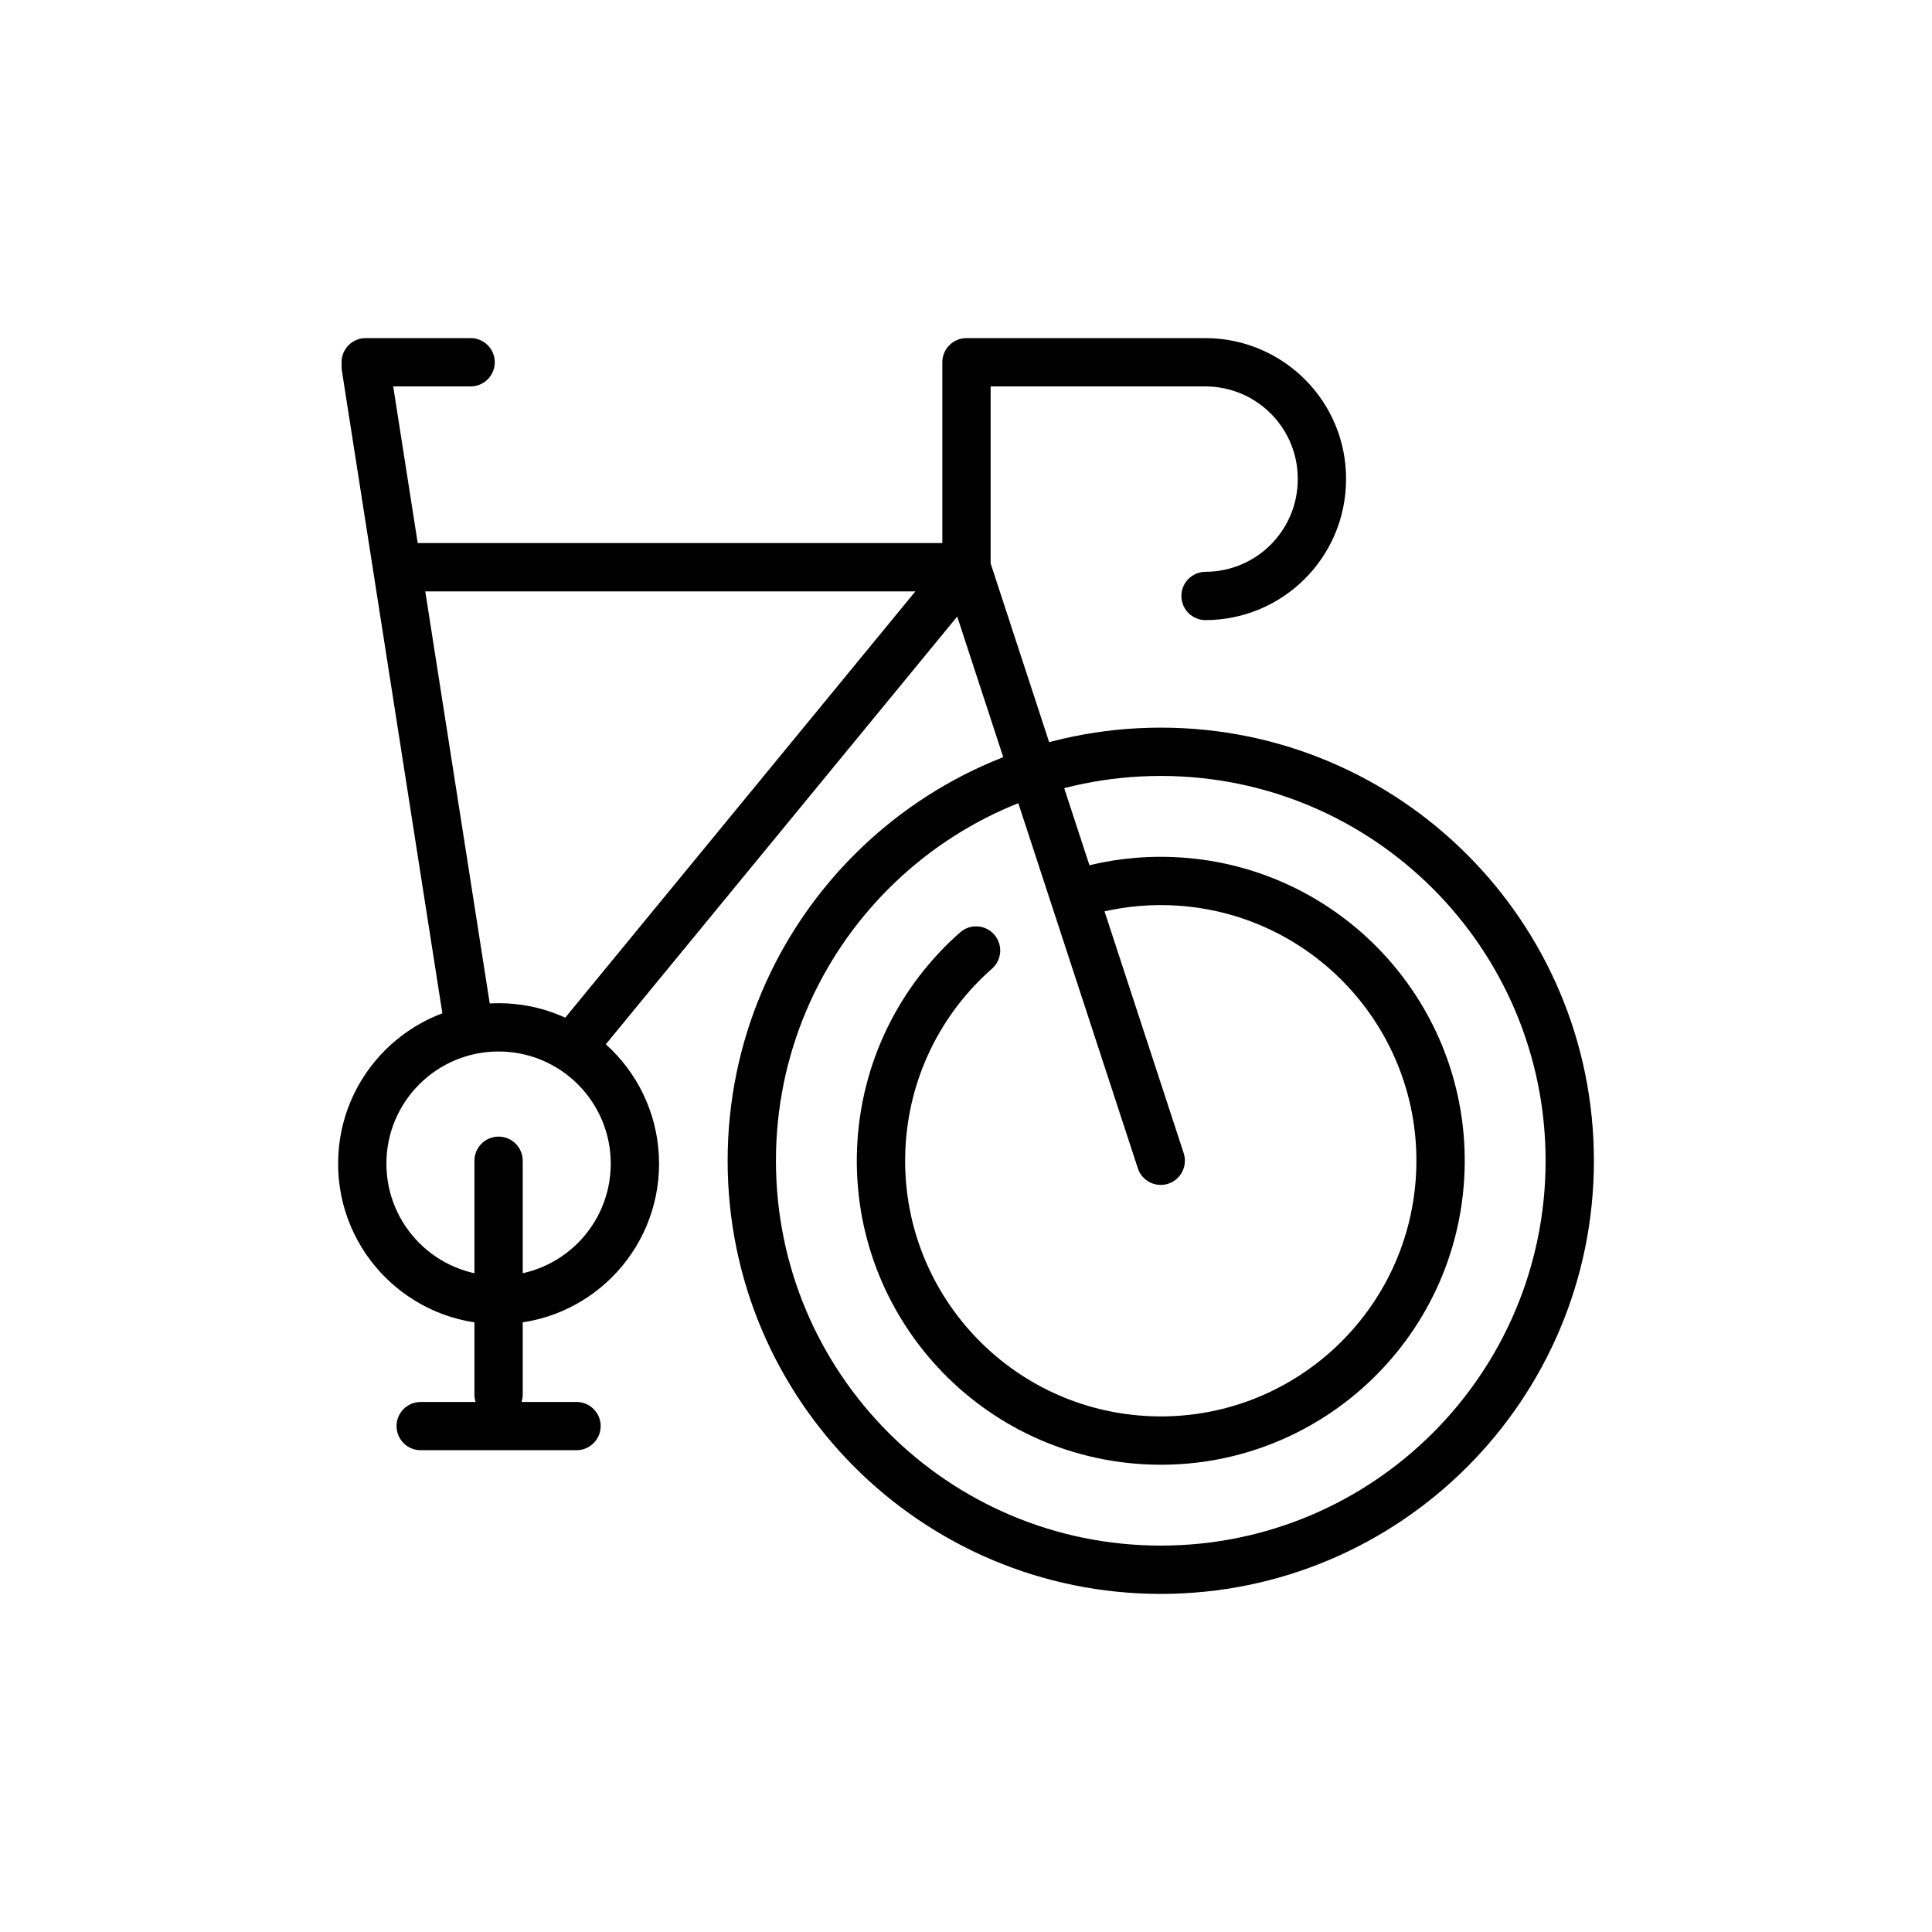
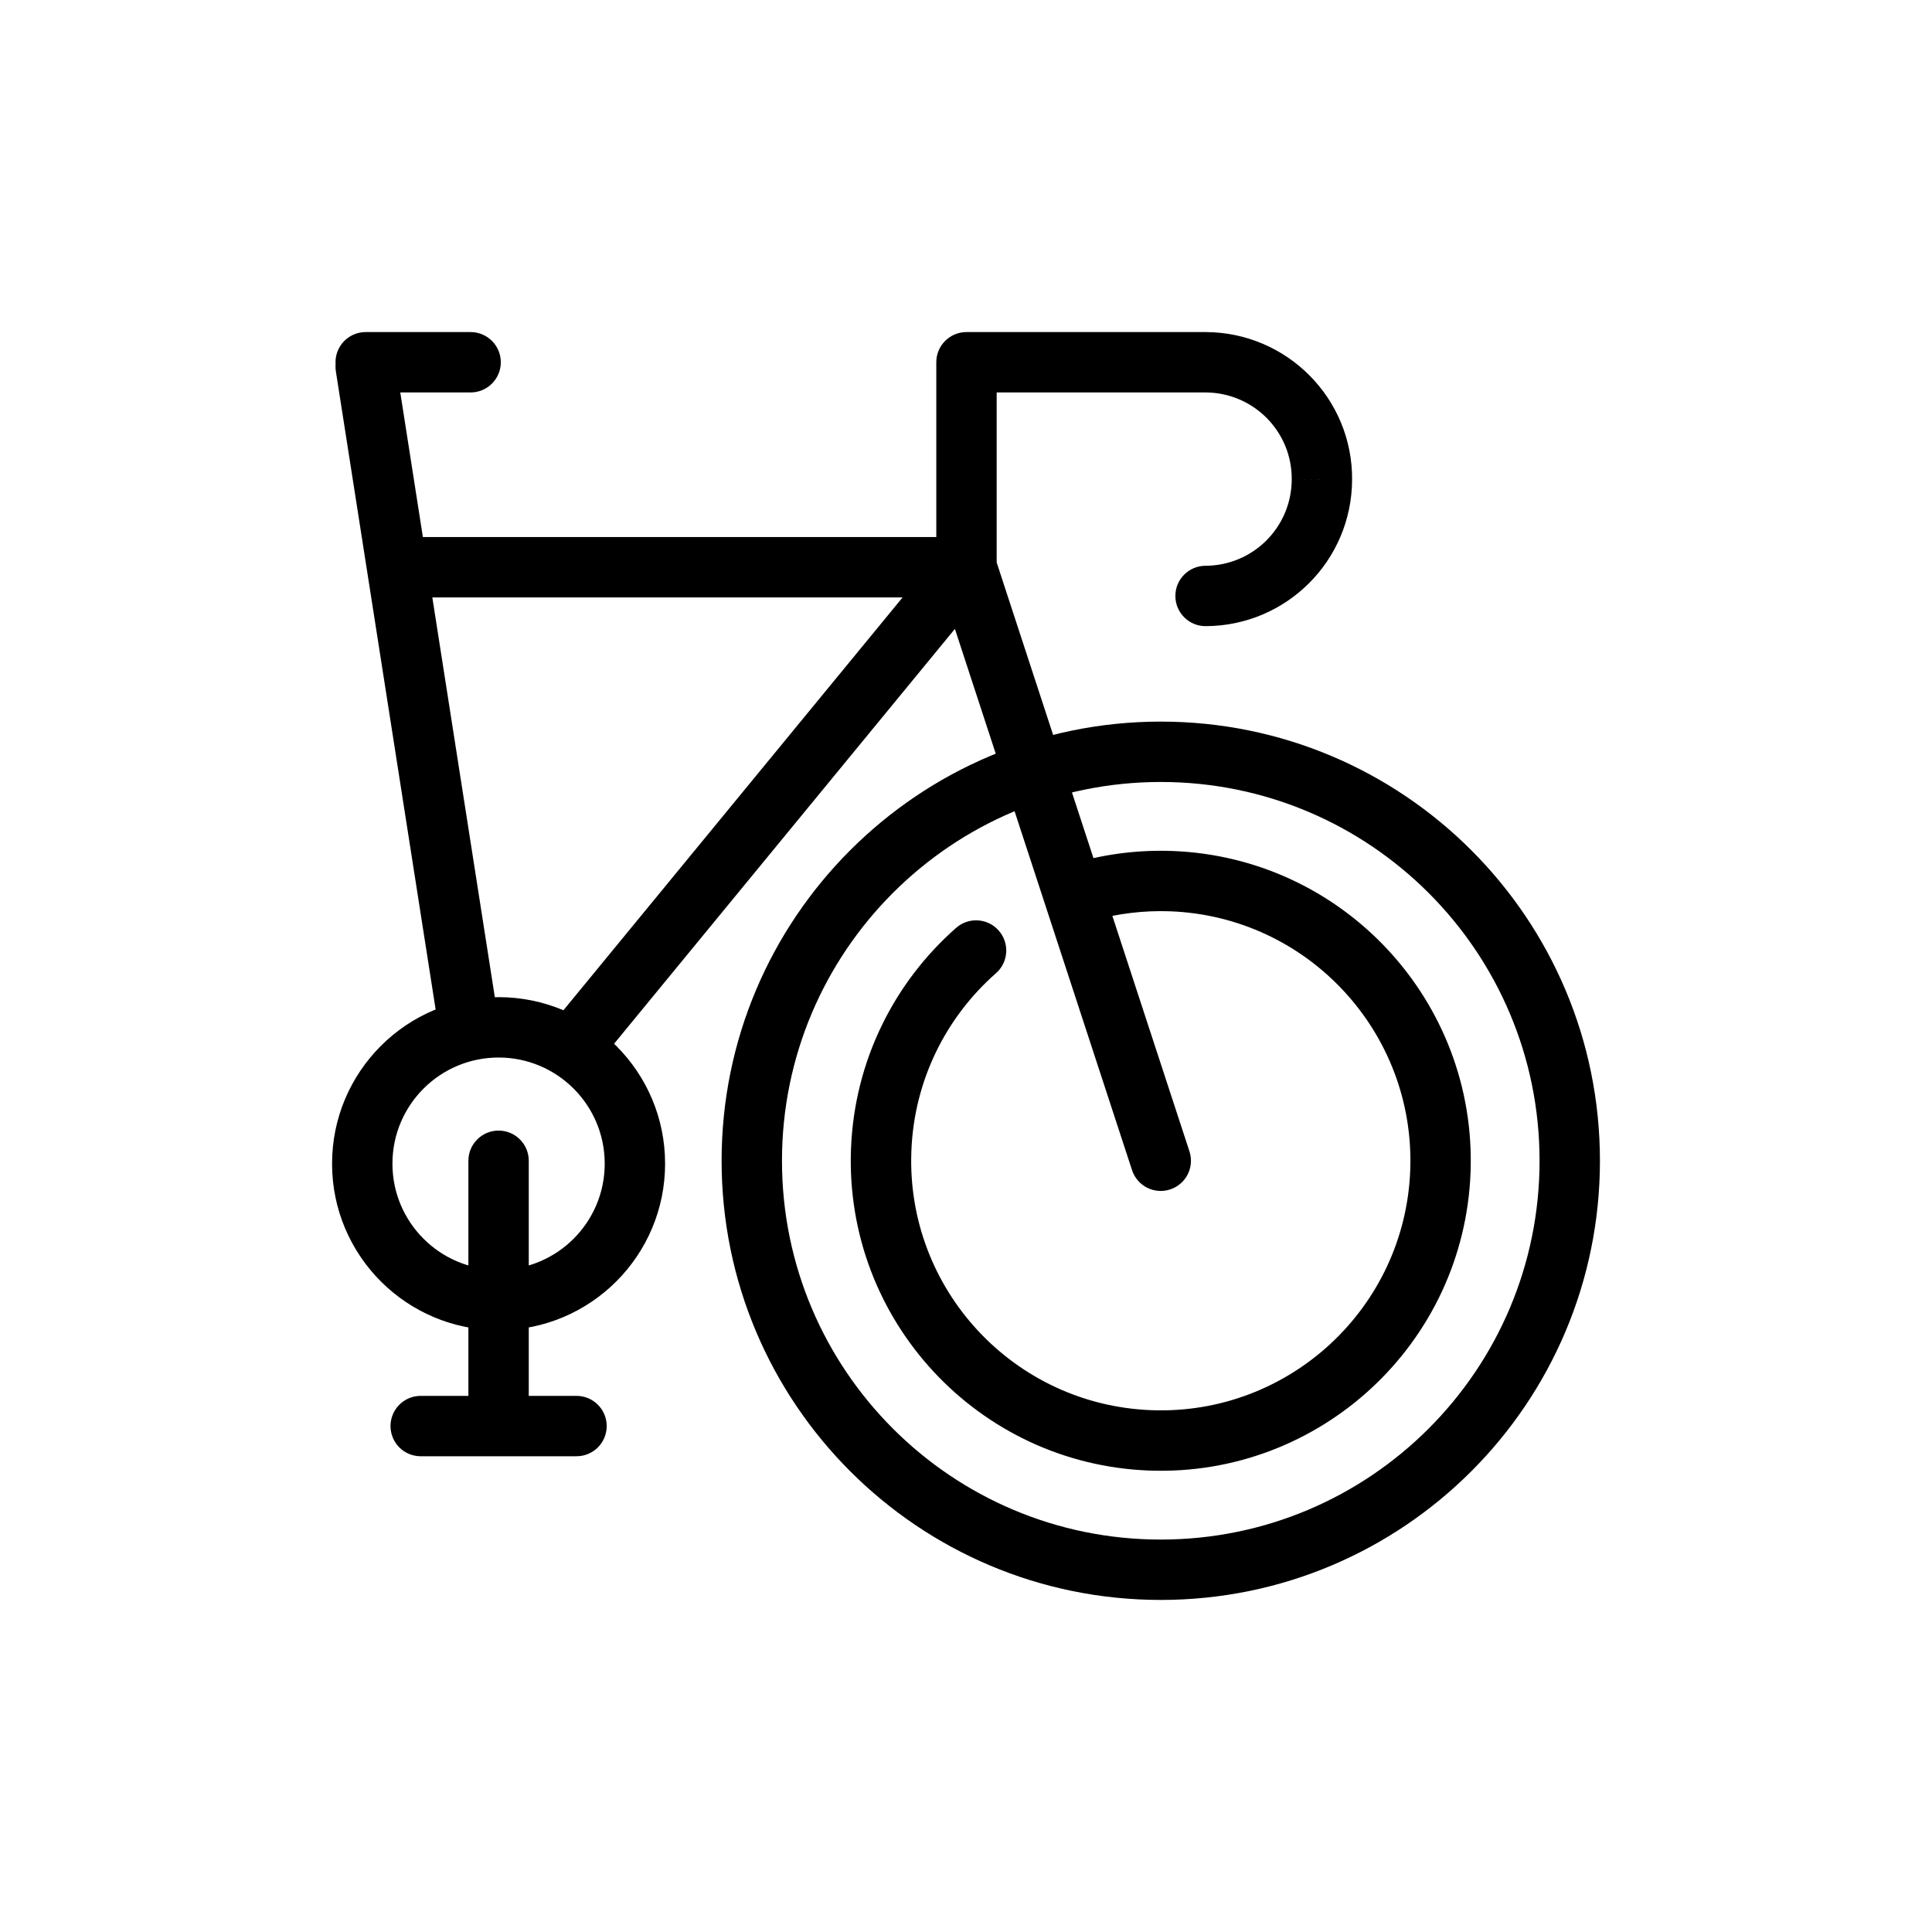
<svg xmlns="http://www.w3.org/2000/svg" width="32" height="32" viewBox="0 0 32 32" fill="none">
-   <path d="M6.645 8.995C6.424 8.995 6.245 9.174 6.245 9.395C6.245 9.616 6.424 9.795 6.645 9.795V8.995ZM9.296 16.936C9.155 17.106 9.18 17.358 9.351 17.499C9.521 17.639 9.774 17.614 9.914 17.443L9.296 16.936ZM7.339 16.861C7.373 17.079 7.578 17.229 7.796 17.195C8.015 17.16 8.164 16.956 8.13 16.738L7.339 16.861ZM6.452 6.012C6.418 5.793 6.214 5.644 5.995 5.678C5.777 5.712 5.628 5.917 5.662 6.135L6.452 6.012ZM19.966 9.471C19.745 9.472 19.567 9.652 19.568 9.872C19.568 10.093 19.748 10.272 19.969 10.271L19.966 9.471ZM21.895 7.944L21.495 7.941L21.495 7.942L21.895 7.944ZM19.968 6L19.969 5.6H19.968V6ZM16.008 6V5.6C15.787 5.6 15.608 5.779 15.608 6L16.008 6ZM18.846 19.35C18.914 19.56 19.14 19.675 19.35 19.606C19.56 19.537 19.674 19.311 19.606 19.101L18.846 19.35ZM6.057 5.6C5.836 5.6 5.657 5.779 5.657 6C5.657 6.221 5.836 6.4 6.057 6.4V5.6ZM7.795 6.4C8.016 6.4 8.195 6.221 8.195 6C8.195 5.779 8.016 5.6 7.795 5.6V6.4ZM7.858 23.097C7.858 23.318 8.037 23.497 8.258 23.497C8.479 23.497 8.658 23.318 8.658 23.097H7.858ZM8.658 19.226C8.658 19.005 8.479 18.826 8.258 18.826C8.037 18.826 7.858 19.005 7.858 19.226H8.658ZM6.968 23.221C6.747 23.221 6.568 23.4 6.568 23.62C6.568 23.841 6.747 24.02 6.968 24.02V23.221ZM9.549 24.02C9.77 24.02 9.949 23.841 9.949 23.62C9.949 23.4 9.77 23.221 9.549 23.221V24.02ZM17.868 14.377C17.655 14.437 17.531 14.658 17.59 14.87C17.65 15.083 17.87 15.207 18.083 15.148L17.868 14.377ZM19.4 14.595L19.385 14.994L19.4 14.595ZM23.857 19.4L23.457 19.385L23.857 19.4ZM19.052 23.857L19.037 24.257L19.052 23.857ZM14.595 19.052L14.195 19.037L14.595 19.052ZM16.431 16.044C16.597 15.898 16.613 15.645 16.467 15.479C16.321 15.313 16.069 15.297 15.903 15.443L16.431 16.044ZM6.645 9.795H16.008V8.995H6.645V9.795ZM15.699 9.141L9.296 16.936L9.914 17.443L16.317 9.649L15.699 9.141ZM8.13 16.738L6.452 6.012L5.662 6.135L7.339 16.861L8.13 16.738ZM19.969 10.271C21.253 10.266 22.29 9.229 22.295 7.945L21.495 7.942C21.492 8.787 20.811 9.468 19.966 9.471L19.969 10.271ZM22.295 7.947C22.305 6.656 21.262 5.605 19.969 5.6L19.966 6.4C20.818 6.403 21.501 7.094 21.495 7.941L22.295 7.947ZM19.968 5.6H16.008V6.4H19.968V5.6ZM15.608 6L15.608 9.395L16.408 9.395L16.408 6L15.608 6ZM15.628 9.52L18.846 19.35L19.606 19.101L16.388 9.271L15.628 9.52ZM6.057 6.4H7.795V5.6H6.057V6.4ZM10.116 19.274C10.116 20.3 9.284 21.132 8.258 21.132V21.932C9.726 21.932 10.916 20.742 10.916 19.274H10.116ZM8.258 21.132C7.232 21.132 6.4 20.3 6.4 19.274H5.6C5.6 20.742 6.79 21.932 8.258 21.932V21.132ZM6.4 19.274C6.4 18.248 7.232 17.416 8.258 17.416V16.616C6.79 16.616 5.6 17.806 5.6 19.274H6.4ZM8.258 17.416C9.284 17.416 10.116 18.248 10.116 19.274H10.916C10.916 17.806 9.726 16.616 8.258 16.616V17.416ZM8.658 23.097V19.226H7.858V23.097H8.658ZM6.968 24.02H9.549V23.221H6.968V24.02ZM25.6 19.226C25.6 22.746 22.746 25.6 19.226 25.6V26.4C23.188 26.4 26.4 23.188 26.4 19.226H25.6ZM19.226 25.6C15.706 25.6 12.852 22.746 12.852 19.226H12.052C12.052 23.188 15.264 26.4 19.226 26.4V25.6ZM12.852 19.226C12.852 15.705 15.706 12.852 19.226 12.852V12.052C15.264 12.052 12.052 15.264 12.052 19.226H12.852ZM19.226 12.852C22.746 12.852 25.6 15.705 25.6 19.226H26.4C26.4 15.264 23.188 12.052 19.226 12.052V12.852ZM18.083 15.148C18.495 15.033 18.934 14.977 19.385 14.994L19.415 14.195C18.879 14.175 18.358 14.24 17.868 14.377L18.083 15.148ZM19.385 14.994C21.722 15.082 23.545 17.048 23.457 19.385L24.257 19.415C24.361 16.637 22.193 14.299 19.415 14.195L19.385 14.994ZM23.457 19.385C23.369 21.721 21.403 23.545 19.067 23.457L19.037 24.257C21.815 24.361 24.152 22.193 24.257 19.415L23.457 19.385ZM19.067 23.457C16.73 23.369 14.907 21.403 14.995 19.067L14.195 19.037C14.091 21.815 16.259 24.152 19.037 24.257L19.067 23.457ZM14.995 19.067C15.04 17.857 15.588 16.785 16.431 16.044L15.903 15.443C14.902 16.323 14.249 17.599 14.195 19.037L14.995 19.067Z" fill="black" />
+   <path d="M6.645 8.895C6.369 8.895 6.145 9.119 6.145 9.395C6.145 9.671 6.369 9.895 6.645 9.895V8.895ZM9.218 16.872C9.043 17.085 9.074 17.401 9.287 17.576C9.501 17.751 9.816 17.72 9.991 17.507L9.218 16.872ZM7.24 16.877C7.283 17.149 7.539 17.336 7.812 17.293C8.085 17.251 8.271 16.995 8.228 16.722L7.24 16.877ZM6.551 5.996C6.508 5.723 6.253 5.537 5.98 5.58C5.707 5.622 5.52 5.878 5.563 6.151L6.551 5.996ZM19.966 9.371C19.69 9.372 19.466 9.597 19.468 9.873C19.469 10.149 19.693 10.372 19.97 10.371L19.966 9.371ZM21.895 7.944L21.395 7.94L21.395 7.942L21.895 7.944ZM19.968 6L19.97 5.5H19.968V6ZM16.008 6V5.5C15.732 5.5 15.508 5.724 15.508 6L16.008 6ZM18.75 19.381C18.836 19.644 19.119 19.787 19.381 19.701C19.644 19.615 19.787 19.333 19.701 19.07L18.75 19.381ZM6.057 5.5C5.781 5.5 5.557 5.724 5.557 6C5.557 6.276 5.781 6.5 6.057 6.5V5.5ZM7.795 6.5C8.071 6.5 8.295 6.276 8.295 6C8.295 5.724 8.071 5.5 7.795 5.5V6.5ZM7.758 23.097C7.758 23.373 7.982 23.597 8.258 23.597C8.534 23.597 8.758 23.373 8.758 23.097H7.758ZM8.758 19.226C8.758 18.95 8.534 18.726 8.258 18.726C7.982 18.726 7.758 18.95 7.758 19.226H8.758ZM6.968 23.12C6.692 23.12 6.468 23.344 6.468 23.62C6.468 23.897 6.692 24.12 6.968 24.12V23.12ZM9.549 24.12C9.825 24.12 10.049 23.897 10.049 23.62C10.049 23.344 9.825 23.12 9.549 23.12V24.12ZM17.841 14.281C17.575 14.356 17.419 14.631 17.494 14.897C17.568 15.163 17.844 15.319 18.11 15.244L17.841 14.281ZM19.4 14.595L19.381 15.094L19.4 14.595ZM23.857 19.4L23.358 19.381L23.857 19.4ZM19.052 23.857L19.033 24.357L19.052 23.857ZM14.595 19.052L14.095 19.033L14.595 19.052ZM16.497 16.119C16.704 15.937 16.725 15.621 16.542 15.413C16.36 15.206 16.044 15.186 15.837 15.368L16.497 16.119ZM6.645 9.895H16.008V8.895H6.645V9.895ZM15.621 9.078L9.218 16.872L9.991 17.507L16.394 9.713L15.621 9.078ZM8.228 16.722L6.551 5.996L5.563 6.151L7.24 16.877L8.228 16.722ZM19.97 10.371C21.309 10.366 22.39 9.285 22.395 7.945L21.395 7.942C21.392 8.732 20.756 9.368 19.966 9.371L19.97 10.371ZM22.395 7.947C22.405 6.601 21.318 5.505 19.97 5.5L19.966 6.5C20.763 6.503 21.401 7.149 21.395 7.94L22.395 7.947ZM19.968 5.5H16.008V6.5H19.968V5.5ZM15.508 6L15.508 9.395L16.508 9.395L16.508 6L15.508 6ZM15.533 9.551L18.75 19.381L19.701 19.07L16.483 9.24L15.533 9.551ZM6.057 6.5H7.795V5.5H6.057V6.5ZM10.016 19.274C10.016 20.245 9.229 21.032 8.258 21.032V22.032C9.781 22.032 11.016 20.797 11.016 19.274H10.016ZM8.258 21.032C7.287 21.032 6.5 20.245 6.5 19.274H5.5C5.5 20.797 6.735 22.032 8.258 22.032V21.032ZM6.5 19.274C6.5 18.303 7.287 17.516 8.258 17.516V16.516C6.735 16.516 5.5 17.751 5.5 19.274H6.5ZM8.258 17.516C9.229 17.516 10.016 18.303 10.016 19.274H11.016C11.016 17.751 9.781 16.516 8.258 16.516V17.516ZM8.758 23.097V19.226H7.758V23.097H8.758ZM6.968 24.12H9.549V23.12H6.968V24.12ZM25.5 19.226C25.5 22.691 22.691 25.5 19.226 25.5V26.5C23.243 26.5 26.5 23.243 26.5 19.226H25.5ZM19.226 25.5C15.761 25.5 12.952 22.691 12.952 19.226H11.952C11.952 23.243 15.209 26.5 19.226 26.5V25.5ZM12.952 19.226C12.952 15.761 15.761 12.952 19.226 12.952V11.952C15.209 11.952 11.952 15.208 11.952 19.226H12.952ZM19.226 12.952C22.691 12.952 25.5 15.761 25.5 19.226H26.5C26.5 15.208 23.243 11.952 19.226 11.952V12.952ZM18.11 15.244C18.513 15.132 18.941 15.078 19.381 15.094L19.419 14.095C18.872 14.075 18.341 14.141 17.841 14.281L18.11 15.244ZM19.381 15.094C21.663 15.18 23.443 17.1 23.358 19.381L24.357 19.419C24.463 16.585 22.252 14.202 19.419 14.095L19.381 15.094ZM23.358 19.381C23.272 21.663 21.352 23.443 19.071 23.357L19.033 24.357C21.866 24.463 24.25 22.252 24.357 19.419L23.358 19.381ZM19.071 23.357C16.789 23.271 15.009 21.352 15.095 19.07L14.095 19.033C13.989 21.866 16.2 24.25 19.033 24.357L19.071 23.357ZM15.095 19.07C15.139 17.889 15.674 16.843 16.497 16.119L15.837 15.368C14.816 16.266 14.15 17.566 14.095 19.033L15.095 19.07Z" fill="black" />
</svg>
